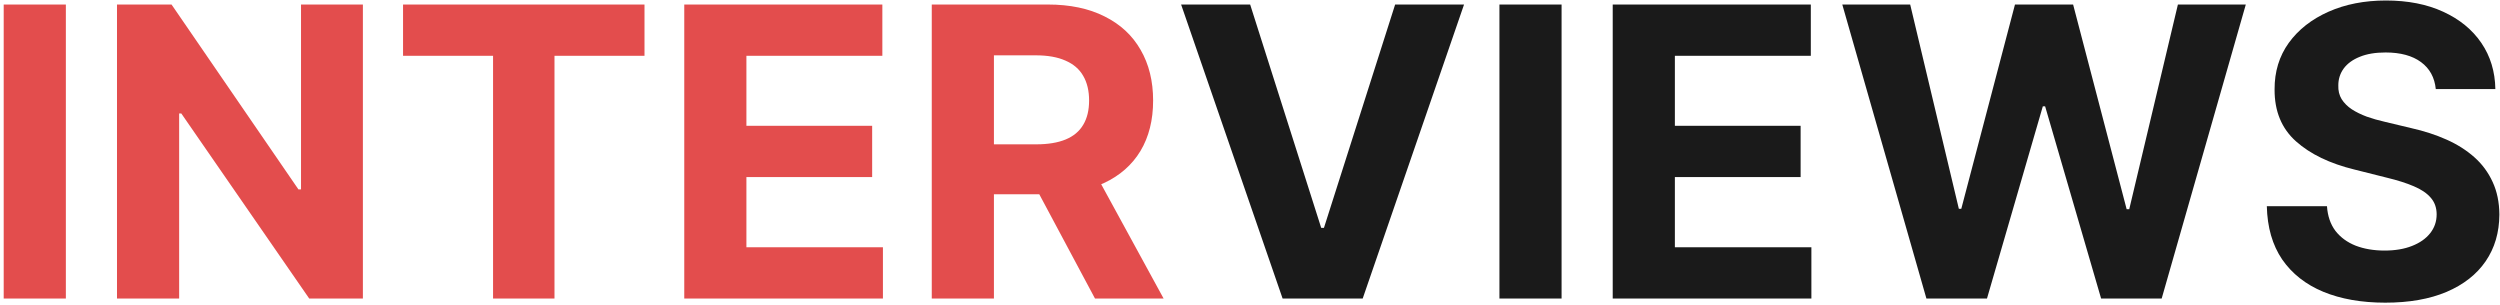
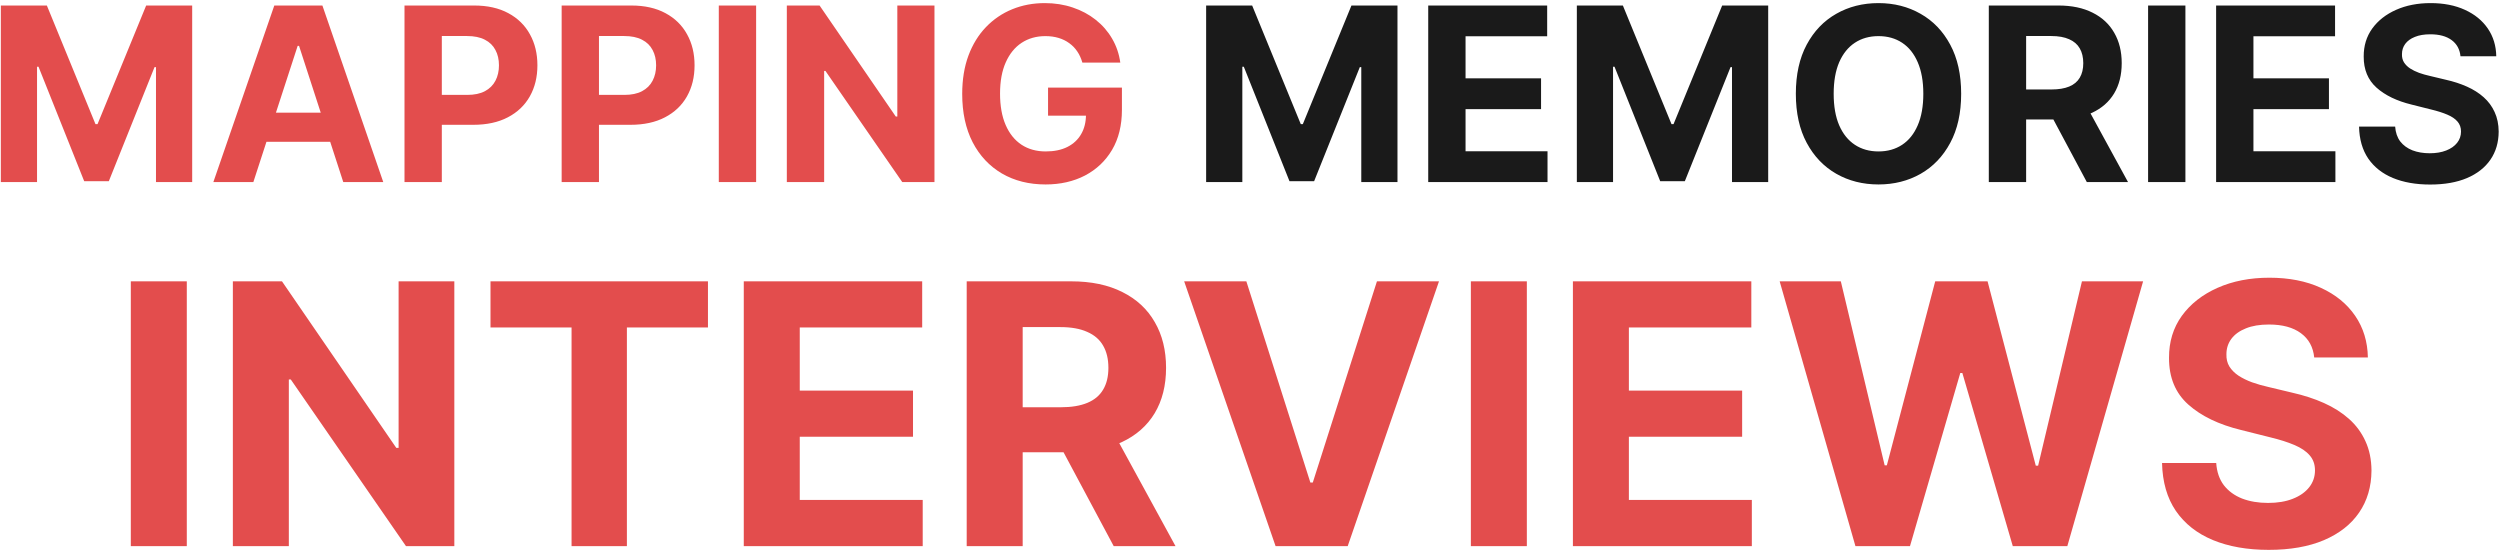
- <svg xmlns="http://www.w3.org/2000/svg" width="402" height="49" viewBox="0 0 402 49" fill="none">
-   <path d="M10.59 0.727V48H0.595V0.727H10.59ZM58.353 0.727V48H49.72L29.154 18.247H28.807V48H18.813V0.727H27.584L47.989 30.457H48.404V0.727H58.353ZM64.81 8.968V0.727H103.635V8.968H89.162V48H79.283V8.968H64.81ZM110.029 48V0.727H141.882V8.968H120.023V20.232H140.243V28.472H120.023V39.76H141.975V48H110.029ZM149.828 48V0.727H168.479C172.049 0.727 175.096 1.366 177.62 2.643C180.159 3.905 182.09 5.698 183.413 8.021C184.752 10.329 185.421 13.046 185.421 16.169C185.421 19.309 184.744 22.009 183.39 24.271C182.036 26.518 180.074 28.241 177.504 29.442C174.95 30.642 171.857 31.242 168.225 31.242H155.737V23.209H166.609C168.517 23.209 170.102 22.948 171.364 22.425C172.626 21.901 173.565 21.117 174.18 20.07C174.811 19.024 175.127 17.724 175.127 16.169C175.127 14.6 174.811 13.276 174.18 12.199C173.565 11.122 172.618 10.306 171.341 9.752C170.079 9.183 168.487 8.898 166.563 8.898H159.823V48H149.828ZM175.358 26.487L187.106 48H176.073L164.578 26.487H175.358Z" fill="#E34D4D" />
-   <path d="M201.025 0.727L212.451 36.644H212.889L224.338 0.727H235.418L219.122 48H206.242L189.922 0.727H201.025ZM251.102 0.727V48H241.108V0.727H251.102ZM259.325 48V0.727H291.179V8.968H269.32V20.232H289.54V28.472H269.32V39.76H291.271V48H259.325ZM309.766 48L296.24 0.727H307.158L314.983 33.574H315.375L324.008 0.727H333.356L341.966 33.643H342.382L350.207 0.727H361.125L347.598 48H337.858L328.855 17.093H328.486L319.507 48H309.766ZM391.674 14.323C391.489 12.461 390.697 11.014 389.297 9.983C387.896 8.952 385.996 8.437 383.595 8.437C381.964 8.437 380.587 8.668 379.464 9.129C378.34 9.576 377.478 10.199 376.878 10.999C376.294 11.799 376.001 12.707 376.001 13.723C375.97 14.569 376.147 15.308 376.532 15.939C376.932 16.57 377.478 17.116 378.171 17.577C378.863 18.024 379.664 18.416 380.571 18.755C381.479 19.078 382.449 19.355 383.48 19.586L387.727 20.601C389.789 21.063 391.682 21.678 393.405 22.448C395.129 23.217 396.621 24.164 397.883 25.287C399.145 26.41 400.122 27.734 400.815 29.257C401.523 30.78 401.884 32.527 401.9 34.497C401.884 37.39 401.146 39.898 399.684 42.022C398.237 44.13 396.144 45.769 393.405 46.938C390.682 48.092 387.396 48.669 383.549 48.669C379.733 48.669 376.409 48.085 373.578 46.915C370.761 45.746 368.561 44.014 366.976 41.722C365.406 39.413 364.583 36.559 364.506 33.158H374.178C374.285 34.743 374.739 36.066 375.54 37.128C376.355 38.175 377.44 38.967 378.794 39.506C380.164 40.029 381.71 40.291 383.434 40.291C385.126 40.291 386.596 40.044 387.842 39.552C389.104 39.059 390.081 38.375 390.774 37.498C391.466 36.62 391.813 35.612 391.813 34.474C391.813 33.412 391.497 32.519 390.866 31.796C390.251 31.073 389.343 30.457 388.142 29.95C386.958 29.442 385.503 28.98 383.78 28.565L378.633 27.272C374.647 26.303 371.5 24.787 369.192 22.725C366.884 20.663 365.737 17.885 365.753 14.392C365.737 11.53 366.499 9.029 368.038 6.89C369.592 4.751 371.723 3.082 374.432 1.881C377.14 0.681 380.218 0.081 383.665 0.081C387.173 0.081 390.235 0.681 392.851 1.881C395.483 3.082 397.529 4.751 398.991 6.89C400.453 9.029 401.207 11.507 401.253 14.323H391.674Z" fill="#1A1A1A" />
+ <svg xmlns="http://www.w3.org/2000/svg" width="412" height="91" viewBox="0 0 412 91" fill="none">
+   <path d="M0.138 0.909H7.723L15.734 20.454H16.075L24.087 0.909H31.672V30H25.706V11.065H25.465L17.936 29.858H13.874L6.345 10.994H6.104V30H0.138V0.909ZM41.754 30H35.163L45.205 0.909H53.131L63.16 30H56.569L49.282 7.557H49.055L41.754 30ZM41.342 18.565H56.91V23.366H41.342V18.565ZM66.661 30V0.909H78.138C80.345 0.909 82.225 1.33 83.778 2.173C85.331 3.007 86.514 4.167 87.329 5.653C88.153 7.131 88.565 8.835 88.565 10.767C88.565 12.699 88.148 14.403 87.315 15.881C86.481 17.358 85.274 18.509 83.692 19.332C82.121 20.156 80.217 20.568 77.982 20.568H70.667V15.639H76.988C78.172 15.639 79.147 15.436 79.914 15.028C80.691 14.612 81.268 14.039 81.647 13.31C82.035 12.571 82.229 11.723 82.229 10.767C82.229 9.801 82.035 8.958 81.647 8.239C81.268 7.509 80.691 6.946 79.914 6.548C79.138 6.141 78.153 5.938 76.96 5.938H72.812V30H66.661ZM92.56 30V0.909H104.037C106.243 0.909 108.123 1.33 109.676 2.173C111.229 3.007 112.413 4.167 113.227 5.653C114.051 7.131 114.463 8.835 114.463 10.767C114.463 12.699 114.046 14.403 113.213 15.881C112.38 17.358 111.172 18.509 109.591 19.332C108.019 20.156 106.116 20.568 103.881 20.568H96.565V15.639H102.886C104.07 15.639 105.045 15.436 105.812 15.028C106.589 14.612 107.167 14.039 107.545 13.31C107.934 12.571 108.128 11.723 108.128 10.767C108.128 9.801 107.934 8.958 107.545 8.239C107.167 7.509 106.589 6.946 105.812 6.548C105.036 6.141 104.051 5.938 102.858 5.938H98.71V30H92.56ZM124.609 0.909V30H118.458V0.909H124.609ZM154.001 0.909V30H148.689L136.033 11.69H135.82V30H129.669V0.909H135.067L147.624 19.204H147.879V0.909H154.001ZM178.373 10.312C178.174 9.621 177.895 9.01 177.535 8.48C177.175 7.94 176.735 7.486 176.214 7.116C175.702 6.738 175.115 6.449 174.452 6.25C173.799 6.051 173.075 5.952 172.279 5.952C170.792 5.952 169.486 6.321 168.359 7.06C167.241 7.798 166.37 8.873 165.745 10.284C165.12 11.686 164.808 13.4 164.808 15.426C164.808 17.453 165.115 19.176 165.731 20.597C166.346 22.017 167.218 23.101 168.344 23.849C169.471 24.588 170.802 24.957 172.336 24.957C173.728 24.957 174.916 24.711 175.901 24.219C176.896 23.717 177.653 23.011 178.174 22.102C178.704 21.193 178.969 20.118 178.969 18.878L180.219 19.062H172.719V14.432H184.893V18.097C184.893 20.653 184.353 22.85 183.273 24.688C182.194 26.515 180.707 27.926 178.813 28.921C176.919 29.905 174.751 30.398 172.308 30.398C169.58 30.398 167.184 29.796 165.12 28.594C163.056 27.382 161.446 25.663 160.29 23.438C159.145 21.203 158.572 18.551 158.572 15.483C158.572 13.125 158.913 11.023 159.594 9.176C160.286 7.32 161.252 5.748 162.492 4.46C163.733 3.172 165.177 2.192 166.825 1.52C168.472 0.848 170.257 0.511 172.18 0.511C173.827 0.511 175.362 0.753 176.782 1.236C178.202 1.709 179.462 2.382 180.56 3.253C181.668 4.124 182.573 5.161 183.273 6.364C183.974 7.557 184.424 8.873 184.623 10.312H178.373ZM30.784 46.364V90H21.558V46.364H30.784ZM74.873 46.364V90H66.904L47.92 62.535H47.6V90H38.375V46.364H46.471L65.306 73.807H65.69V46.364H74.873ZM80.834 53.97V46.364H116.672V53.97H103.312V90H94.193V53.97H80.834ZM122.574 90V46.364H151.977V53.97H131.8V64.368H150.464V71.974H131.8V82.394H152.062V90H122.574ZM159.312 90V46.364H176.528C179.824 46.364 182.636 46.953 184.966 48.132C187.309 49.297 189.092 50.952 190.314 53.097C191.549 55.227 192.167 57.734 192.167 60.618C192.167 63.516 191.542 66.008 190.292 68.097C189.042 70.171 187.231 71.761 184.859 72.869C182.501 73.977 179.646 74.531 176.294 74.531H164.767V67.117H174.802C176.564 67.117 178.027 66.875 179.191 66.392C180.356 65.909 181.223 65.185 181.791 64.219C182.373 63.253 182.664 62.053 182.664 60.618C182.664 59.169 182.373 57.947 181.791 56.953C181.223 55.959 180.349 55.206 179.17 54.695C178.005 54.169 176.535 53.906 174.76 53.906H168.538V90H159.312ZM182.877 70.142L193.723 90H183.538L172.927 70.142H182.877ZM205.399 46.364L215.946 79.517H216.35L226.919 46.364H237.146L222.103 90H210.214L195.15 46.364H205.399ZM251.624 46.364V90H242.398V46.364H251.624ZM259.214 90V46.364H288.618V53.97H268.44V64.368H287.105V71.974H268.44V82.394H288.703V90H259.214ZM305.775 90L293.289 46.364H303.368L310.591 76.683H310.953L318.922 46.364H327.551L335.498 76.747H335.882L343.105 46.364H353.183L340.697 90H331.706L323.396 61.47H323.055L314.767 90H305.775ZM381.382 58.913C381.212 57.195 380.48 55.859 379.188 54.908C377.895 53.956 376.141 53.48 373.925 53.48C372.419 53.48 371.148 53.693 370.111 54.119C369.074 54.531 368.279 55.106 367.725 55.845C367.185 56.584 366.915 57.422 366.915 58.359C366.887 59.141 367.05 59.822 367.405 60.405C367.775 60.987 368.279 61.492 368.918 61.918C369.557 62.33 370.296 62.692 371.134 63.004C371.972 63.303 372.867 63.558 373.819 63.771L377.739 64.709C379.642 65.135 381.39 65.703 382.98 66.413C384.571 67.124 385.949 67.997 387.114 69.034C388.279 70.071 389.181 71.293 389.82 72.699C390.473 74.105 390.807 75.717 390.821 77.535C390.807 80.206 390.125 82.521 388.776 84.481C387.441 86.428 385.509 87.94 382.98 89.02C380.466 90.085 377.434 90.618 373.882 90.618C370.36 90.618 367.292 90.078 364.678 88.999C362.078 87.919 360.047 86.321 358.584 84.204C357.135 82.074 356.375 79.439 356.304 76.3H365.232C365.331 77.763 365.75 78.984 366.489 79.965C367.242 80.93 368.243 81.662 369.493 82.159C370.757 82.642 372.185 82.883 373.776 82.883C375.338 82.883 376.695 82.656 377.846 82.202C379.01 81.747 379.912 81.115 380.551 80.305C381.191 79.496 381.51 78.565 381.51 77.514C381.51 76.534 381.219 75.71 380.637 75.043C380.069 74.375 379.23 73.807 378.123 73.338C377.029 72.869 375.686 72.443 374.096 72.06L369.344 70.867C365.665 69.972 362.76 68.572 360.63 66.669C358.499 64.766 357.441 62.202 357.455 58.977C357.441 56.335 358.144 54.027 359.564 52.053C360.999 50.078 362.966 48.537 365.466 47.429C367.966 46.321 370.807 45.767 373.989 45.767C377.228 45.767 380.054 46.321 382.469 47.429C384.898 48.537 386.787 50.078 388.137 52.053C389.486 54.027 390.182 56.314 390.225 58.913H381.382Z" fill="#E34D4D" />
+   <path d="M198.771 0.909H206.356L214.367 20.454H214.708L222.719 0.909H230.305V30H224.339V11.065H224.097L216.569 29.858H212.506L204.978 10.994H204.737V30H198.771V0.909ZM235.372 30V0.909H254.974V5.98H241.523V12.912H253.966V17.983H241.523V24.929H255.031V30H235.372ZM259.864 0.909H267.45L275.461 20.454H275.802L283.813 0.909H291.398V30H285.433V11.065H285.191L277.663 29.858H273.6L266.072 10.994H265.83V30H259.864V0.909ZM323.199 15.454C323.199 18.627 322.598 21.326 321.395 23.551C320.202 25.776 318.573 27.476 316.509 28.651C314.454 29.815 312.143 30.398 309.577 30.398C306.991 30.398 304.671 29.811 302.616 28.636C300.562 27.462 298.938 25.762 297.744 23.537C296.551 21.312 295.955 18.617 295.955 15.454C295.955 12.282 296.551 9.583 297.744 7.358C298.938 5.133 300.562 3.438 302.616 2.273C304.671 1.098 306.991 0.511 309.577 0.511C312.143 0.511 314.454 1.098 316.509 2.273C318.573 3.438 320.202 5.133 321.395 7.358C322.598 9.583 323.199 12.282 323.199 15.454ZM316.963 15.454C316.963 13.4 316.655 11.667 316.04 10.256C315.434 8.845 314.577 7.775 313.469 7.045C312.361 6.316 311.063 5.952 309.577 5.952C308.09 5.952 306.793 6.316 305.685 7.045C304.577 7.775 303.715 8.845 303.099 10.256C302.493 11.667 302.19 13.4 302.19 15.454C302.19 17.509 302.493 19.242 303.099 20.653C303.715 22.064 304.577 23.134 305.685 23.864C306.793 24.593 308.09 24.957 309.577 24.957C311.063 24.957 312.361 24.593 313.469 23.864C314.577 23.134 315.434 22.064 316.04 20.653C316.655 19.242 316.963 17.509 316.963 15.454ZM327.755 30V0.909H339.232C341.429 0.909 343.304 1.302 344.857 2.088C346.42 2.865 347.608 3.968 348.423 5.398C349.246 6.818 349.658 8.49 349.658 10.412C349.658 12.344 349.242 14.006 348.408 15.398C347.575 16.78 346.368 17.841 344.786 18.579C343.214 19.318 341.311 19.688 339.076 19.688H331.391V14.744H338.082C339.256 14.744 340.231 14.583 341.008 14.261C341.784 13.939 342.362 13.456 342.741 12.812C343.129 12.169 343.323 11.368 343.323 10.412C343.323 9.446 343.129 8.632 342.741 7.969C342.362 7.306 341.78 6.804 340.994 6.463C340.217 6.113 339.237 5.938 338.053 5.938H333.906V30H327.755ZM343.465 16.761L350.695 30H343.906L336.832 16.761H343.465ZM360.156 0.909V30H354.005V0.909H360.156ZM365.216 30V0.909H384.818V5.98H371.366V12.912H383.81V17.983H371.366V24.929H384.875V30H365.216ZM405.489 9.276C405.376 8.13 404.888 7.24 404.026 6.605C403.165 5.971 401.995 5.653 400.518 5.653C399.514 5.653 398.666 5.795 397.975 6.08C397.284 6.354 396.754 6.738 396.384 7.23C396.024 7.723 395.844 8.281 395.844 8.906C395.826 9.427 395.934 9.882 396.171 10.27C396.417 10.658 396.754 10.994 397.18 11.278C397.606 11.553 398.098 11.794 398.657 12.003C399.216 12.202 399.812 12.372 400.447 12.514L403.06 13.139C404.329 13.423 405.494 13.802 406.555 14.276C407.615 14.749 408.534 15.331 409.31 16.023C410.087 16.714 410.688 17.528 411.114 18.466C411.55 19.403 411.772 20.478 411.782 21.69C411.772 23.471 411.318 25.014 410.418 26.321C409.528 27.618 408.24 28.627 406.555 29.347C404.879 30.057 402.857 30.412 400.489 30.412C398.141 30.412 396.095 30.052 394.353 29.332C392.62 28.613 391.266 27.547 390.29 26.136C389.325 24.716 388.818 22.959 388.771 20.866H394.722C394.789 21.842 395.068 22.656 395.56 23.31C396.062 23.954 396.73 24.441 397.563 24.773C398.406 25.095 399.358 25.256 400.418 25.256C401.46 25.256 402.364 25.104 403.131 24.801C403.908 24.498 404.509 24.077 404.935 23.537C405.362 22.997 405.575 22.377 405.575 21.676C405.575 21.023 405.38 20.474 404.992 20.028C404.613 19.583 404.055 19.204 403.316 18.892C402.587 18.579 401.692 18.296 400.631 18.04L397.464 17.244C395.011 16.648 393.075 15.715 391.654 14.446C390.234 13.177 389.528 11.468 389.538 9.318C389.528 7.557 389.997 6.018 390.944 4.702C391.9 3.385 393.212 2.358 394.879 1.619C396.545 0.881 398.439 0.511 400.56 0.511C402.719 0.511 404.604 0.881 406.214 1.619C407.833 2.358 409.093 3.385 409.992 4.702C410.892 6.018 411.356 7.543 411.384 9.276H405.489Z" fill="#1A1A1A" />
</svg>
